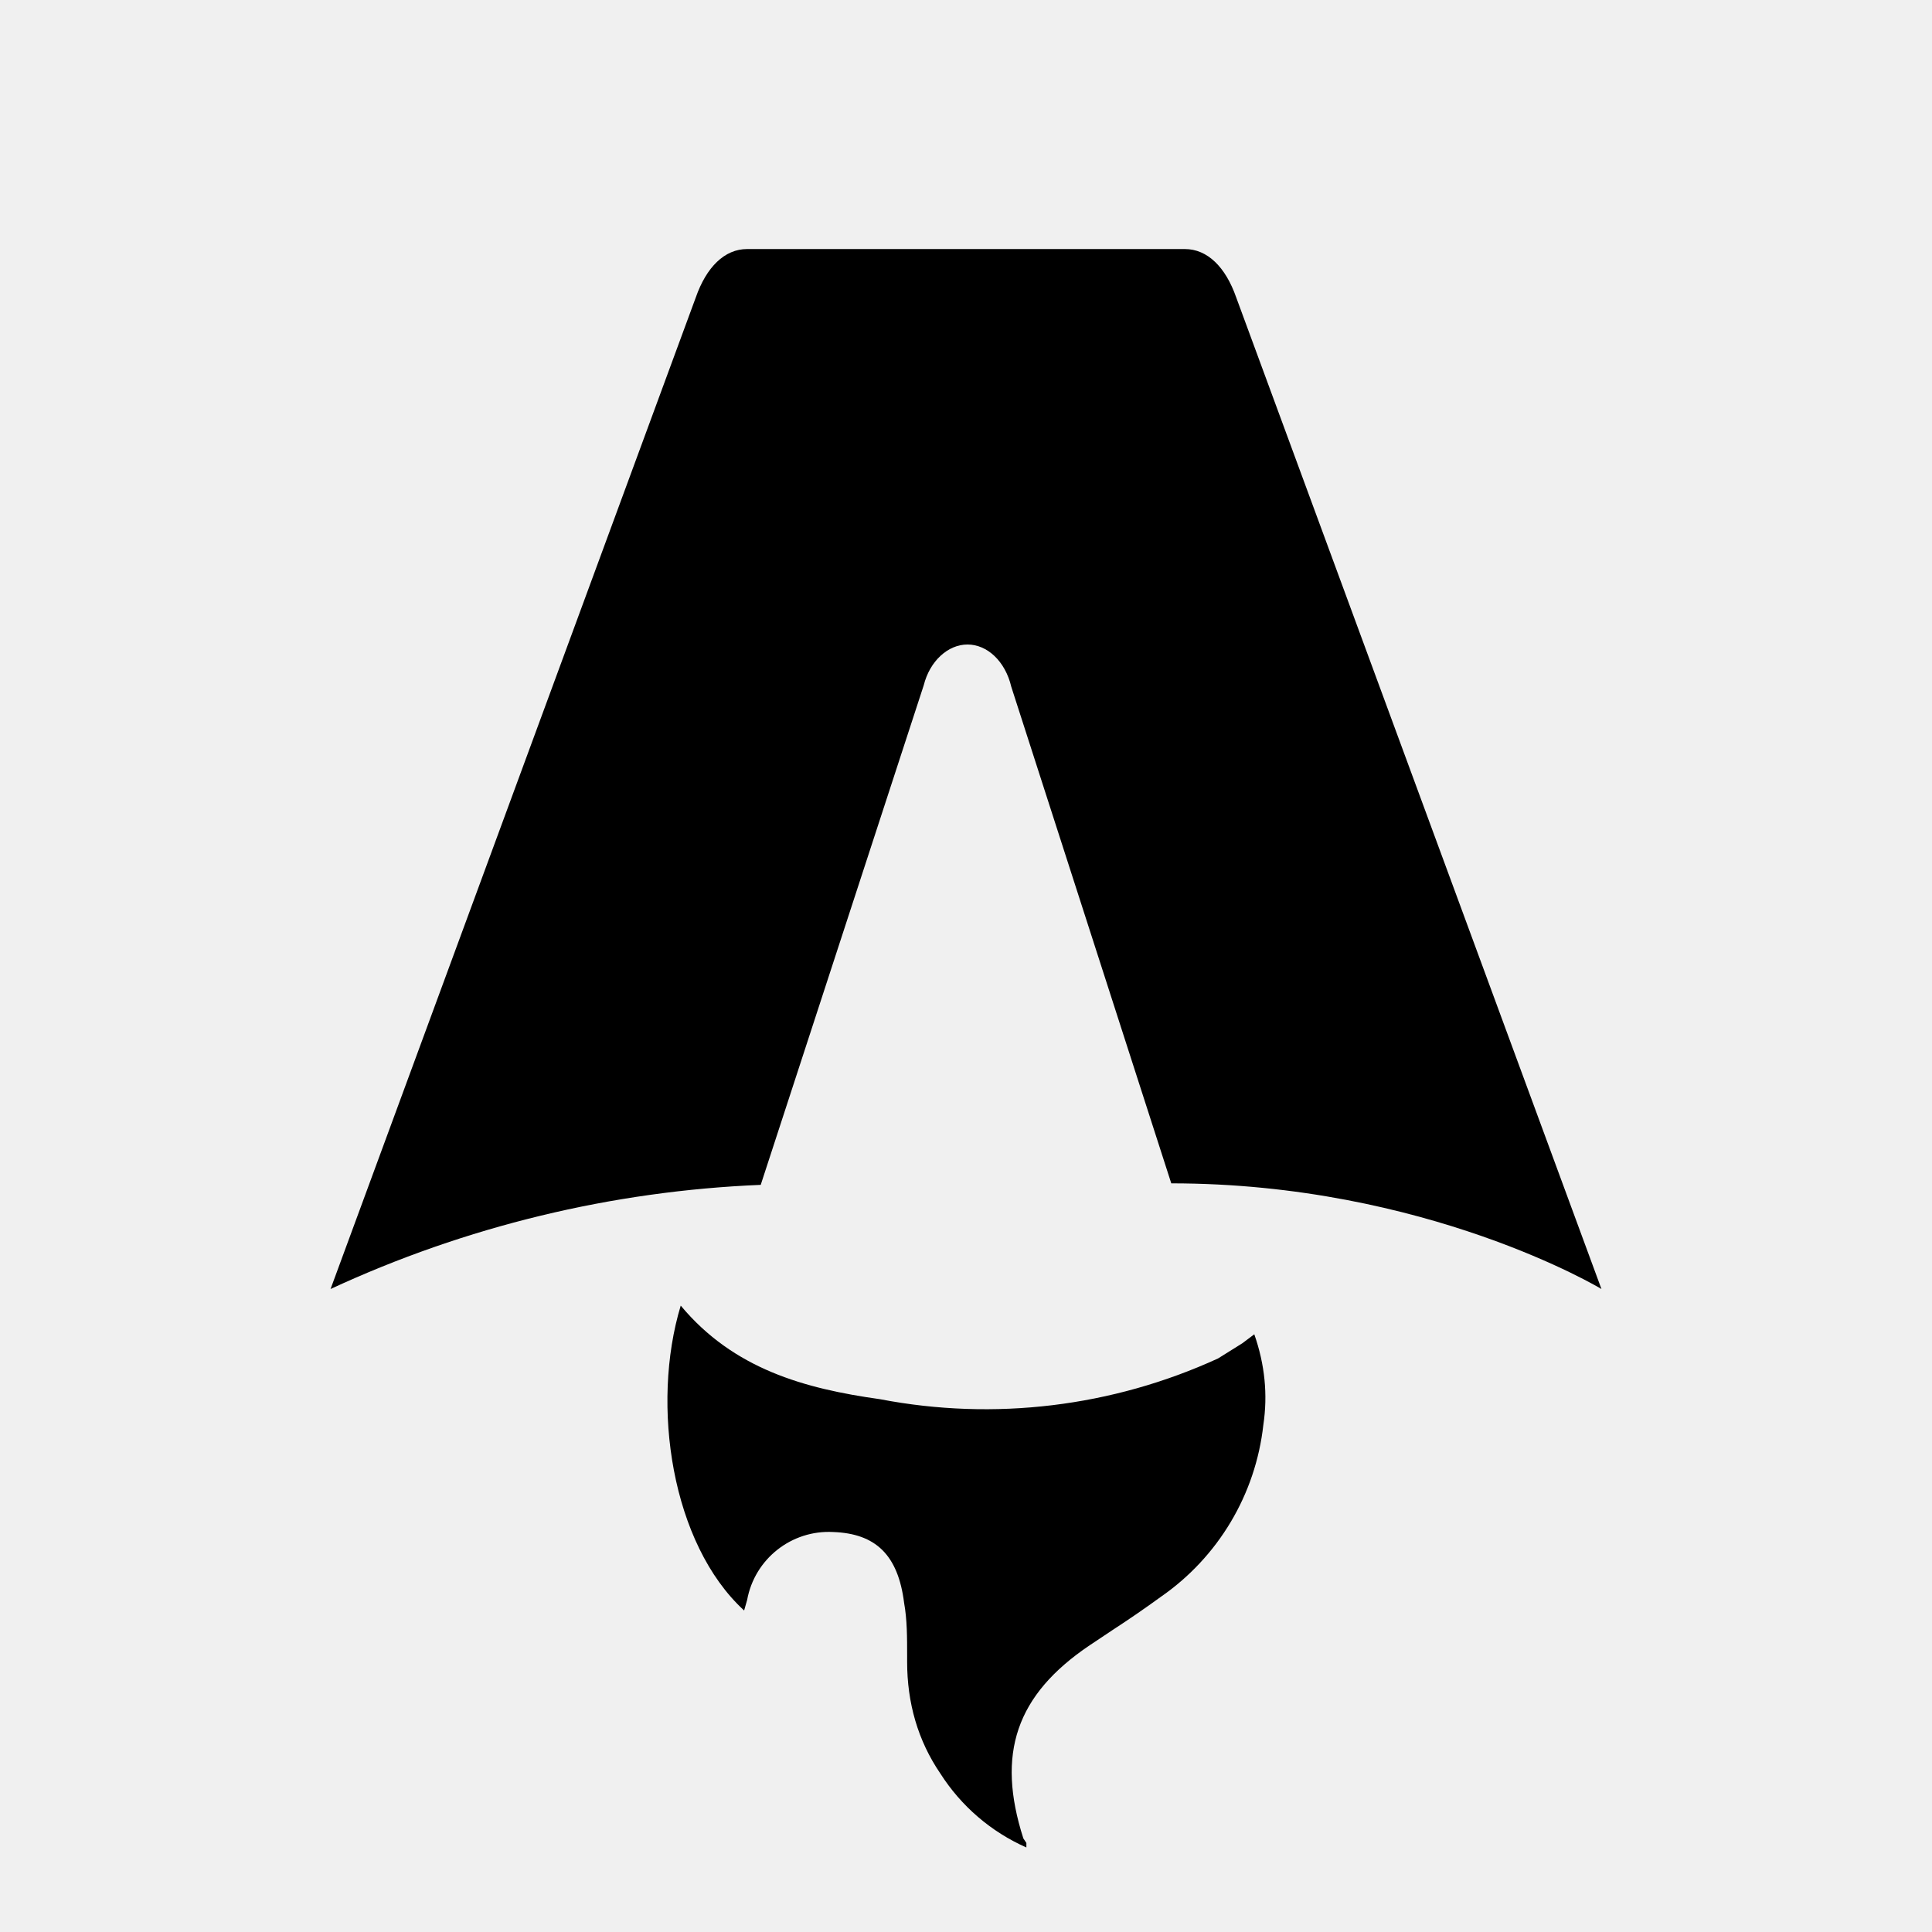
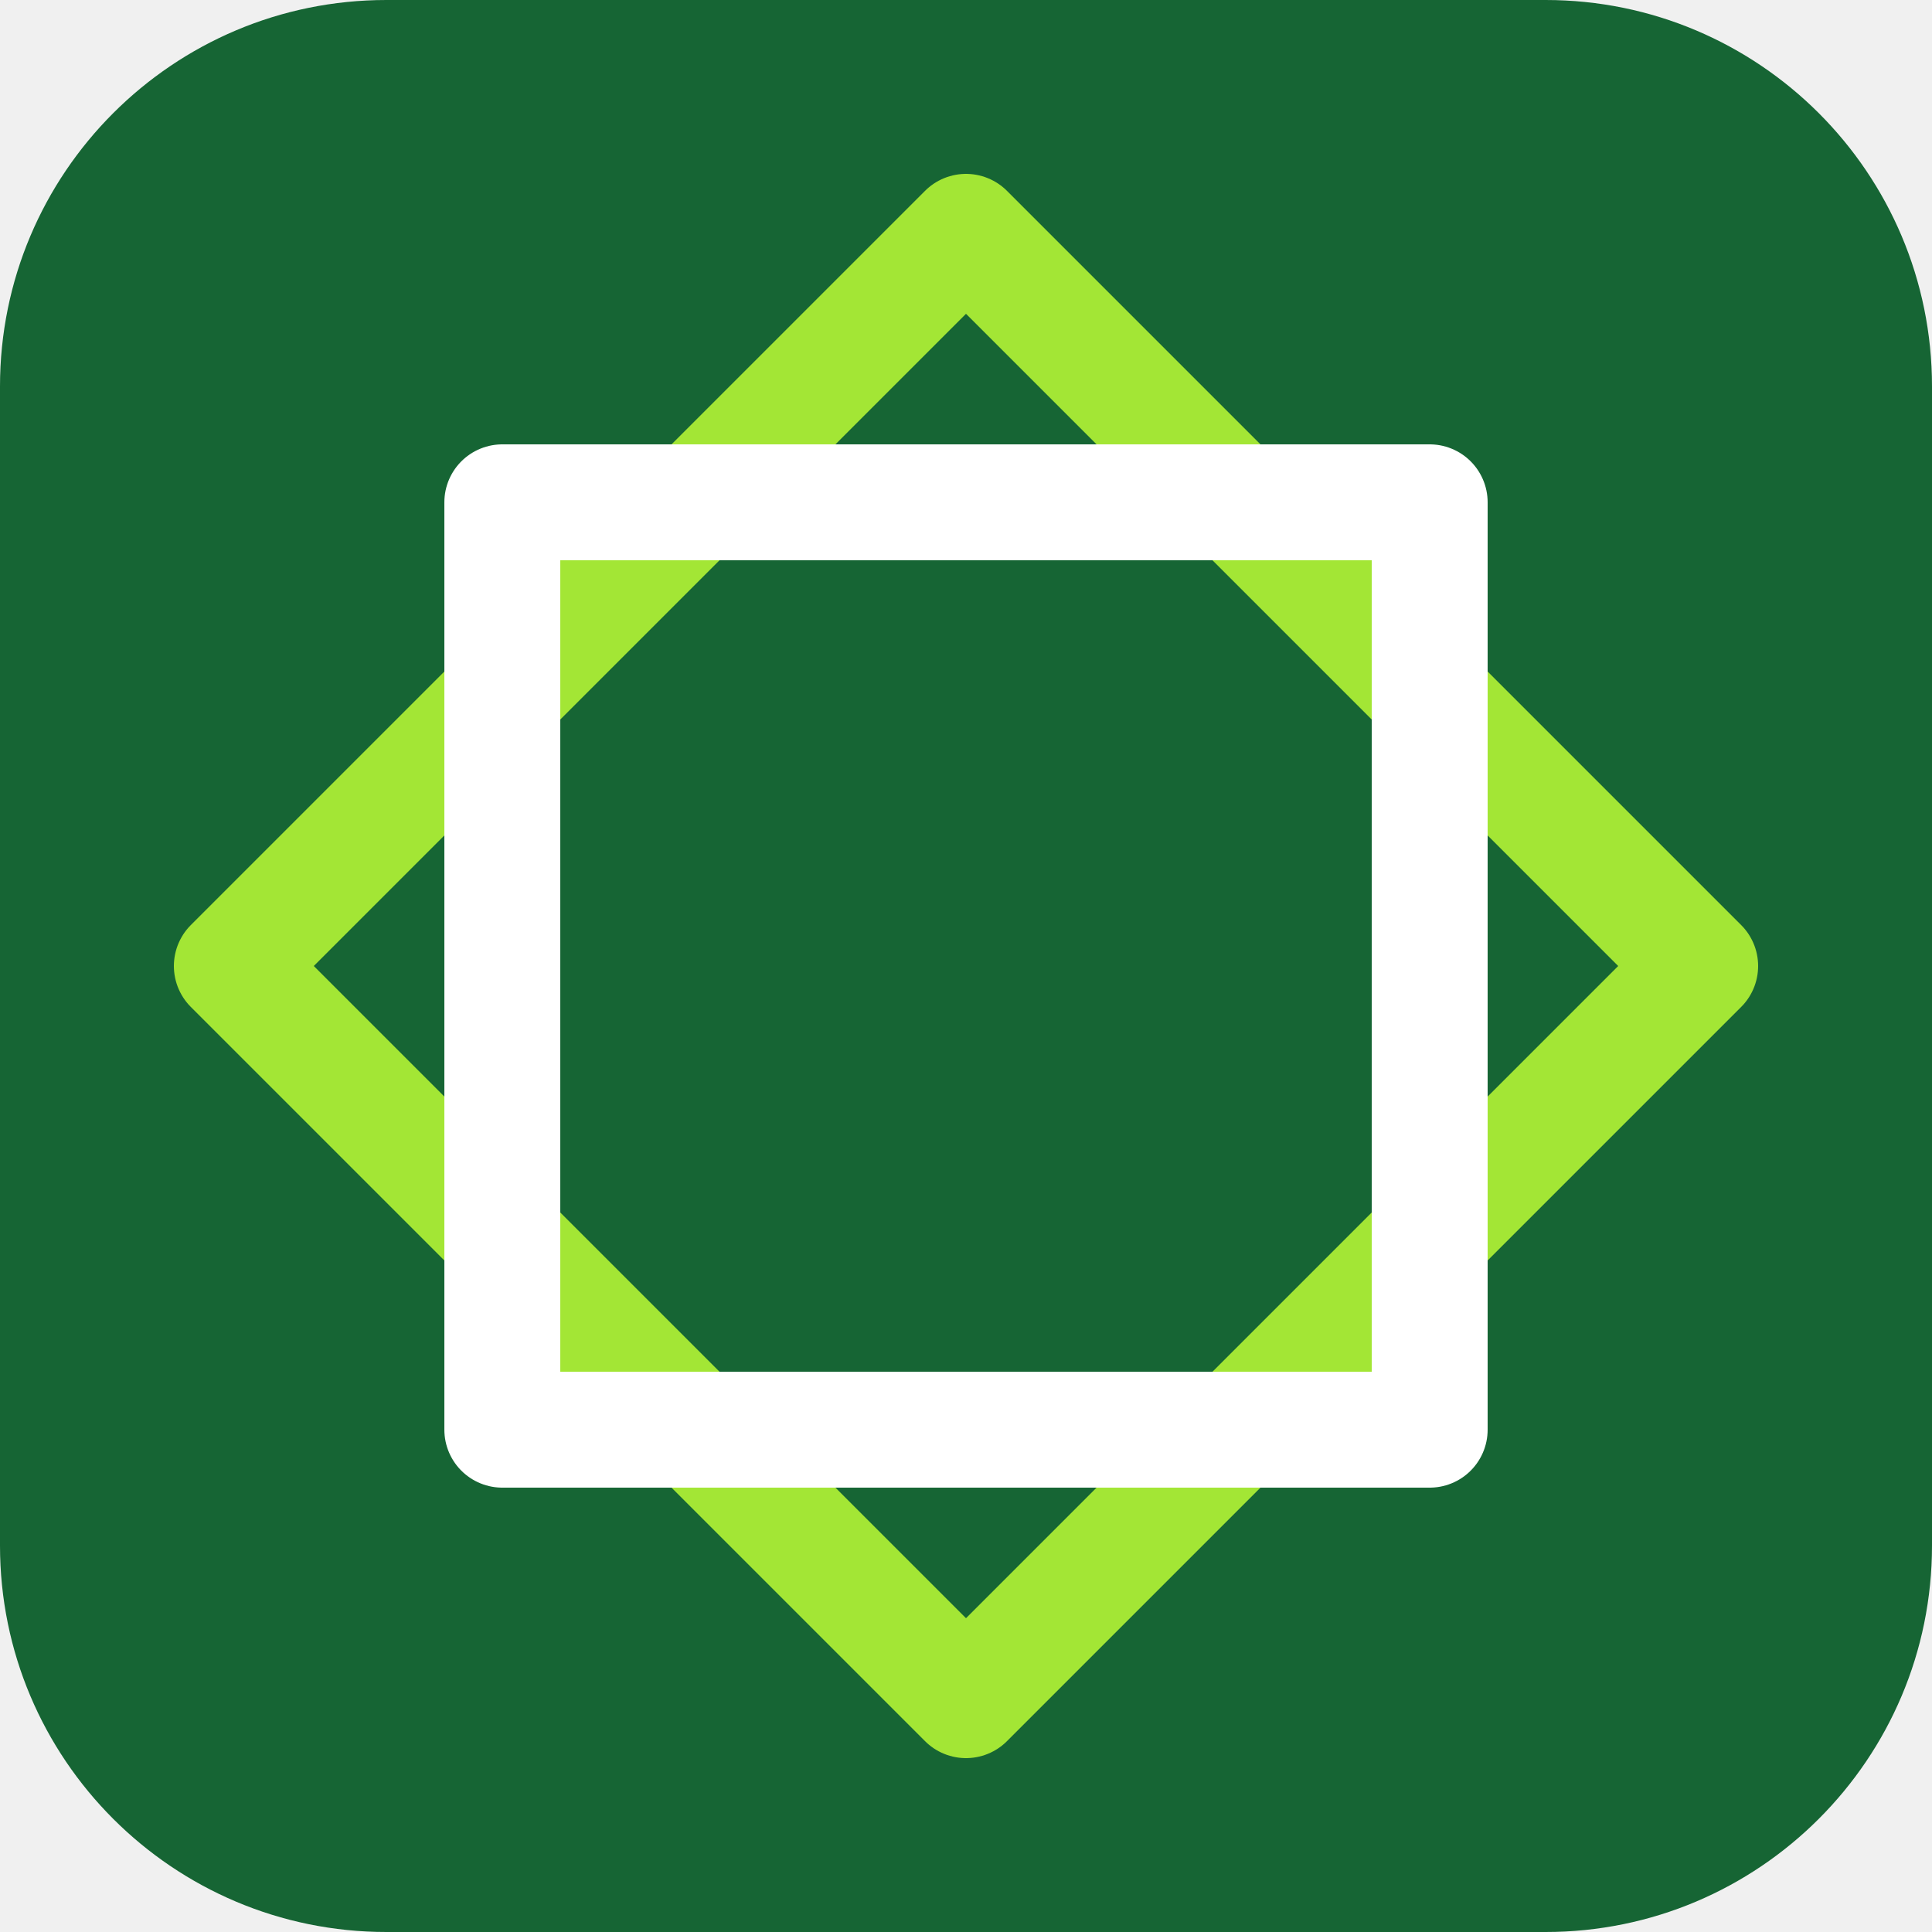
- <svg xmlns="http://www.w3.org/2000/svg" fill="none" viewBox="0 0 128 128">
-   <path d="M50.4 78.5a75.1 75.1 0 0 0-28.5 6.9l24.2-65.7c.7-2 1.9-3.2 3.4-3.2h29c1.5 0 2.7 1.2 3.4 3.2l24.2 65.7s-11.6-7-28.5-7L67 45.5c-.4-1.7-1.6-2.8-2.9-2.8-1.3 0-2.5 1.1-2.9 2.7L50.4 78.5Zm-1.1 28.2Zm-4.2-20.2c-2 6.6-.6 15.8 4.2 20.2a17.5 17.5 0 0 1 .2-.7 5.5 5.5 0 0 1 5.7-4.5c2.8.1 4.3 1.5 4.7 4.7.2 1.1.2 2.3.2 3.5v.4c0 2.7.7 5.2 2.2 7.4a13 13 0 0 0 5.7 4.9v-.3l-.2-.3c-1.8-5.6-.5-9.5 4.4-12.8l1.5-1a73 73 0 0 0 3.2-2.2 16 16 0 0 0 6.8-11.4c.3-2 .1-4-.6-6l-.8.6-1.6 1a37 37 0 0 1-22.4 2.7c-5-.7-9.7-2-13.2-6.2Z" />
-   <style>
-         path { fill: #000; }
-         @media (prefers-color-scheme: dark) {
-             path { fill: #FFF; }
-         }
-     </style>
+ <svg xmlns="http://www.w3.org/2000/svg" viewBox="0 0 100 100">
+   <rect width="100" height="100" rx="20" fill="#166534" />
+   <polygon points="50,12 88,50 50,88 12,50" fill="none" stroke="#a3e635" stroke-width="6" stroke-linejoin="round" />
+   <polygon points="26,26 74,26 74,74 26,74" fill="none" stroke="#ffffff" stroke-width="6" stroke-linejoin="round" />
</svg>
